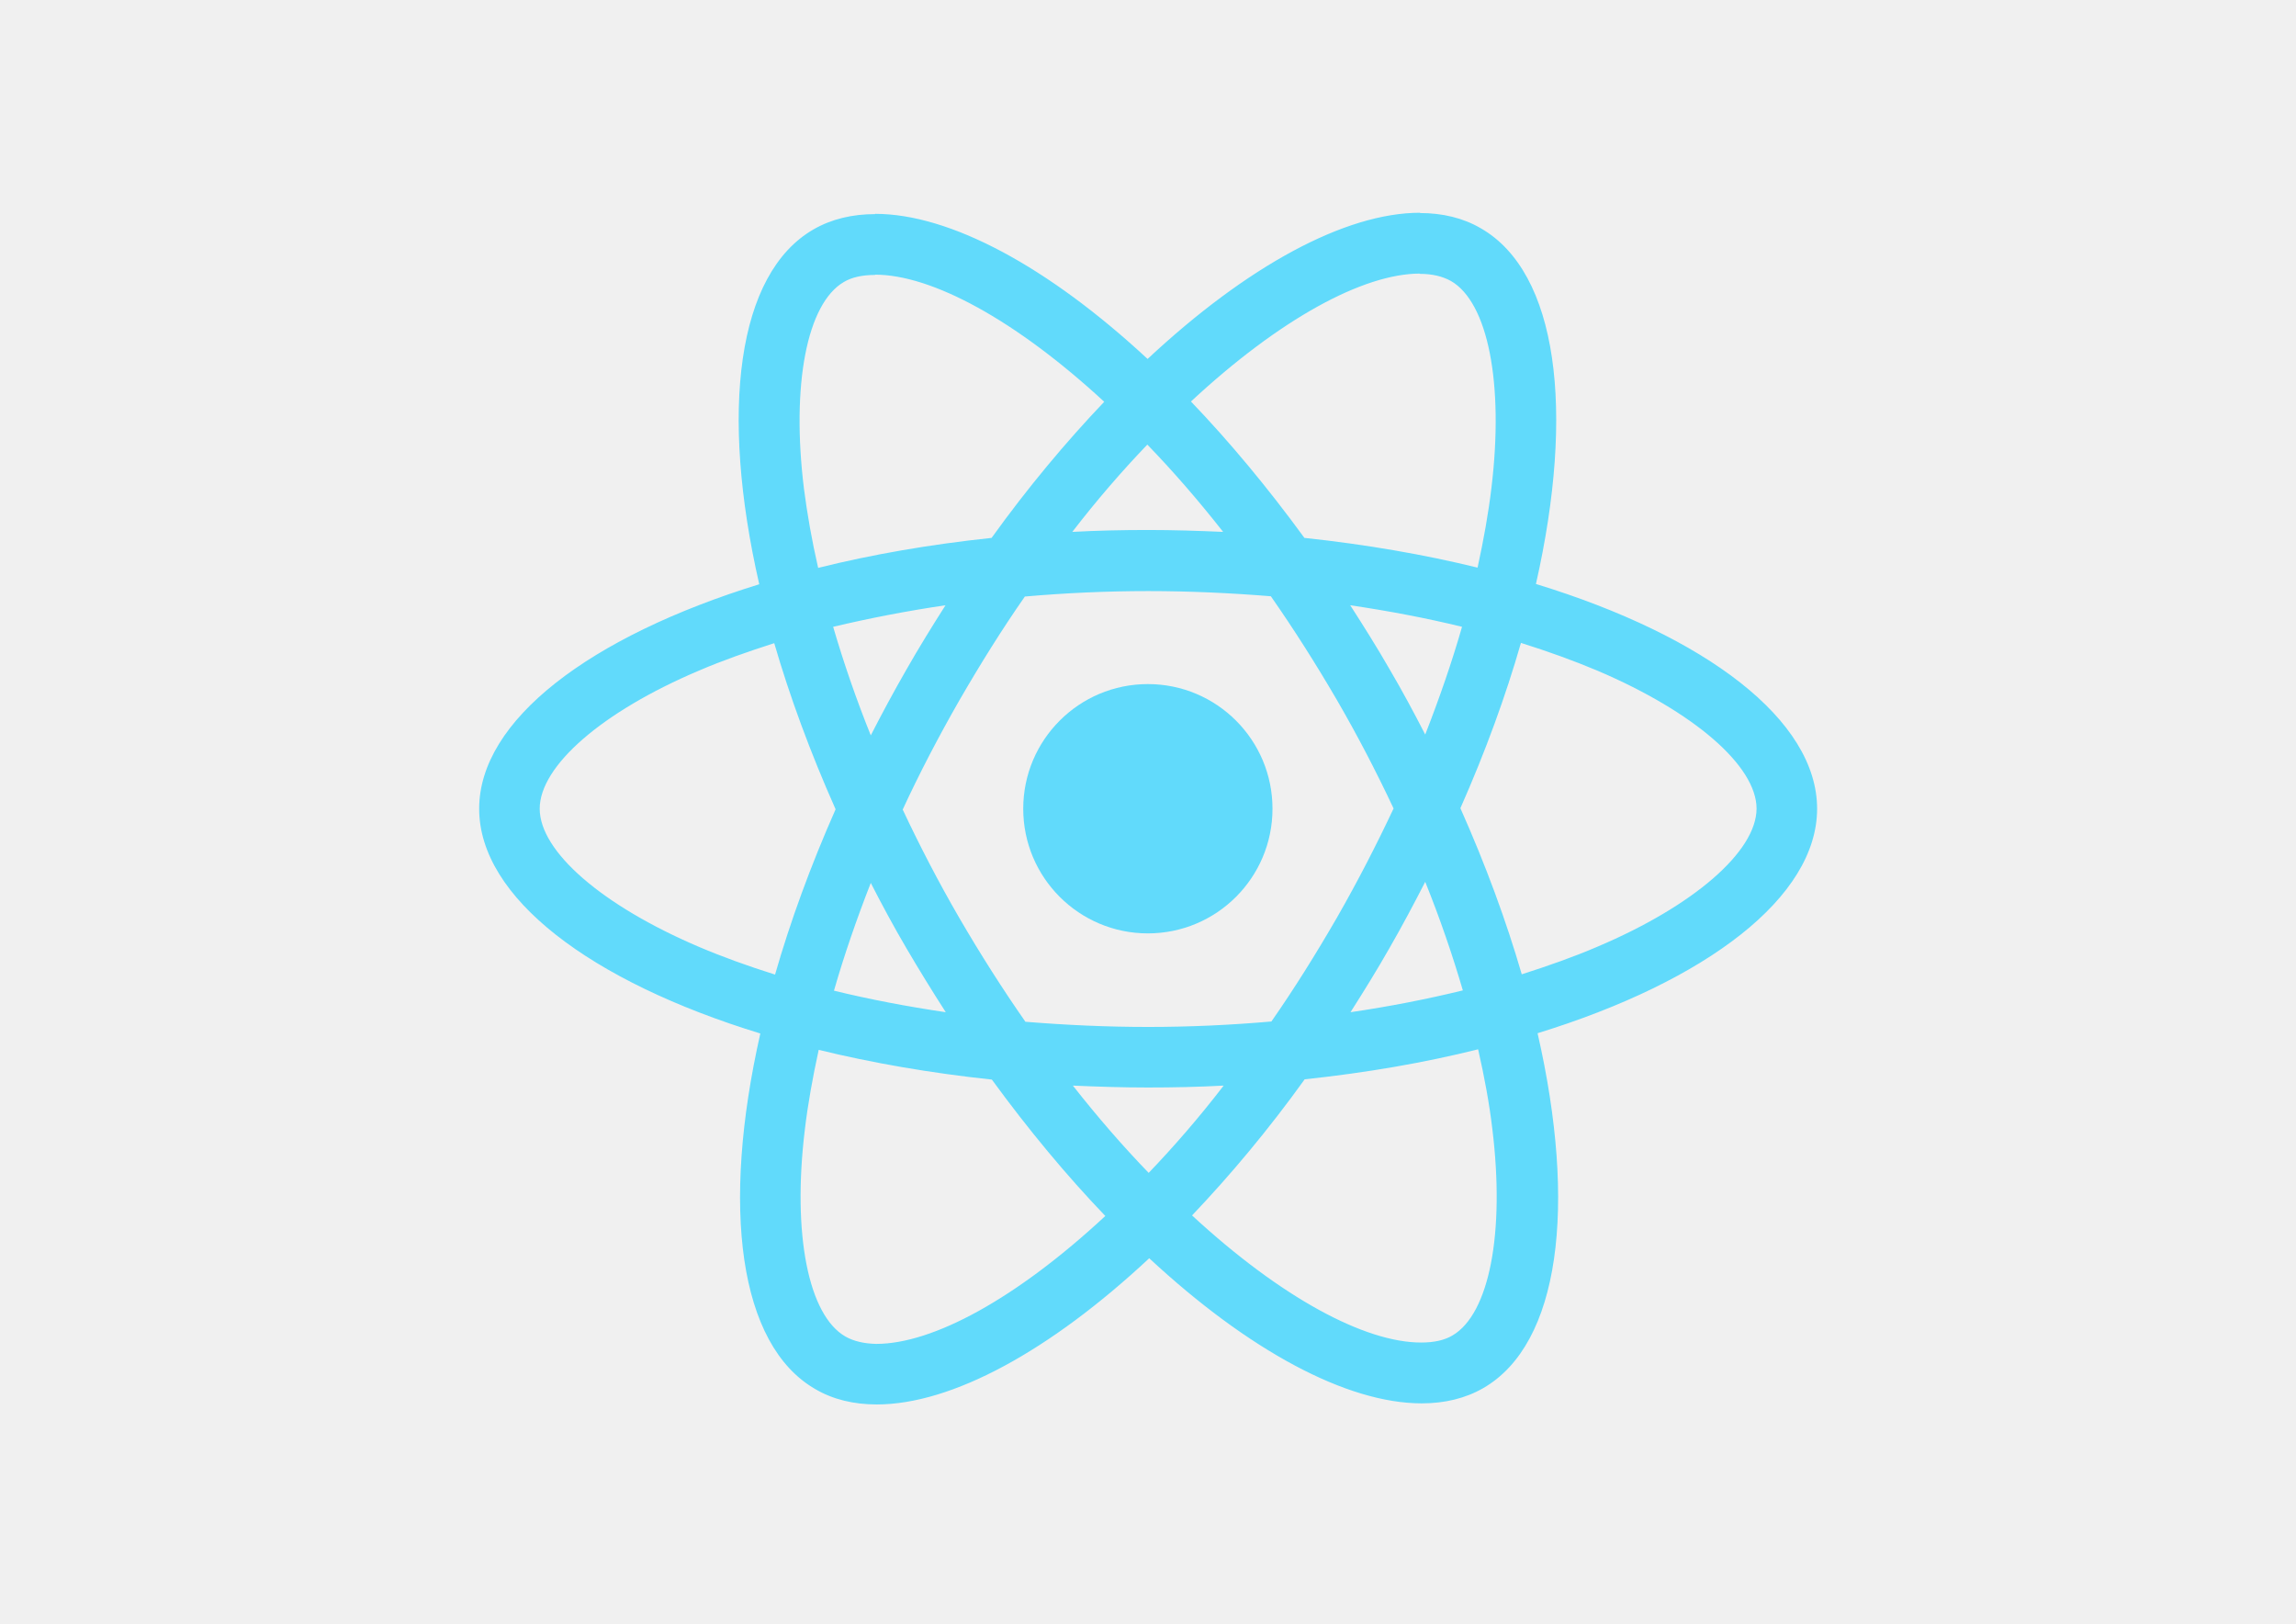
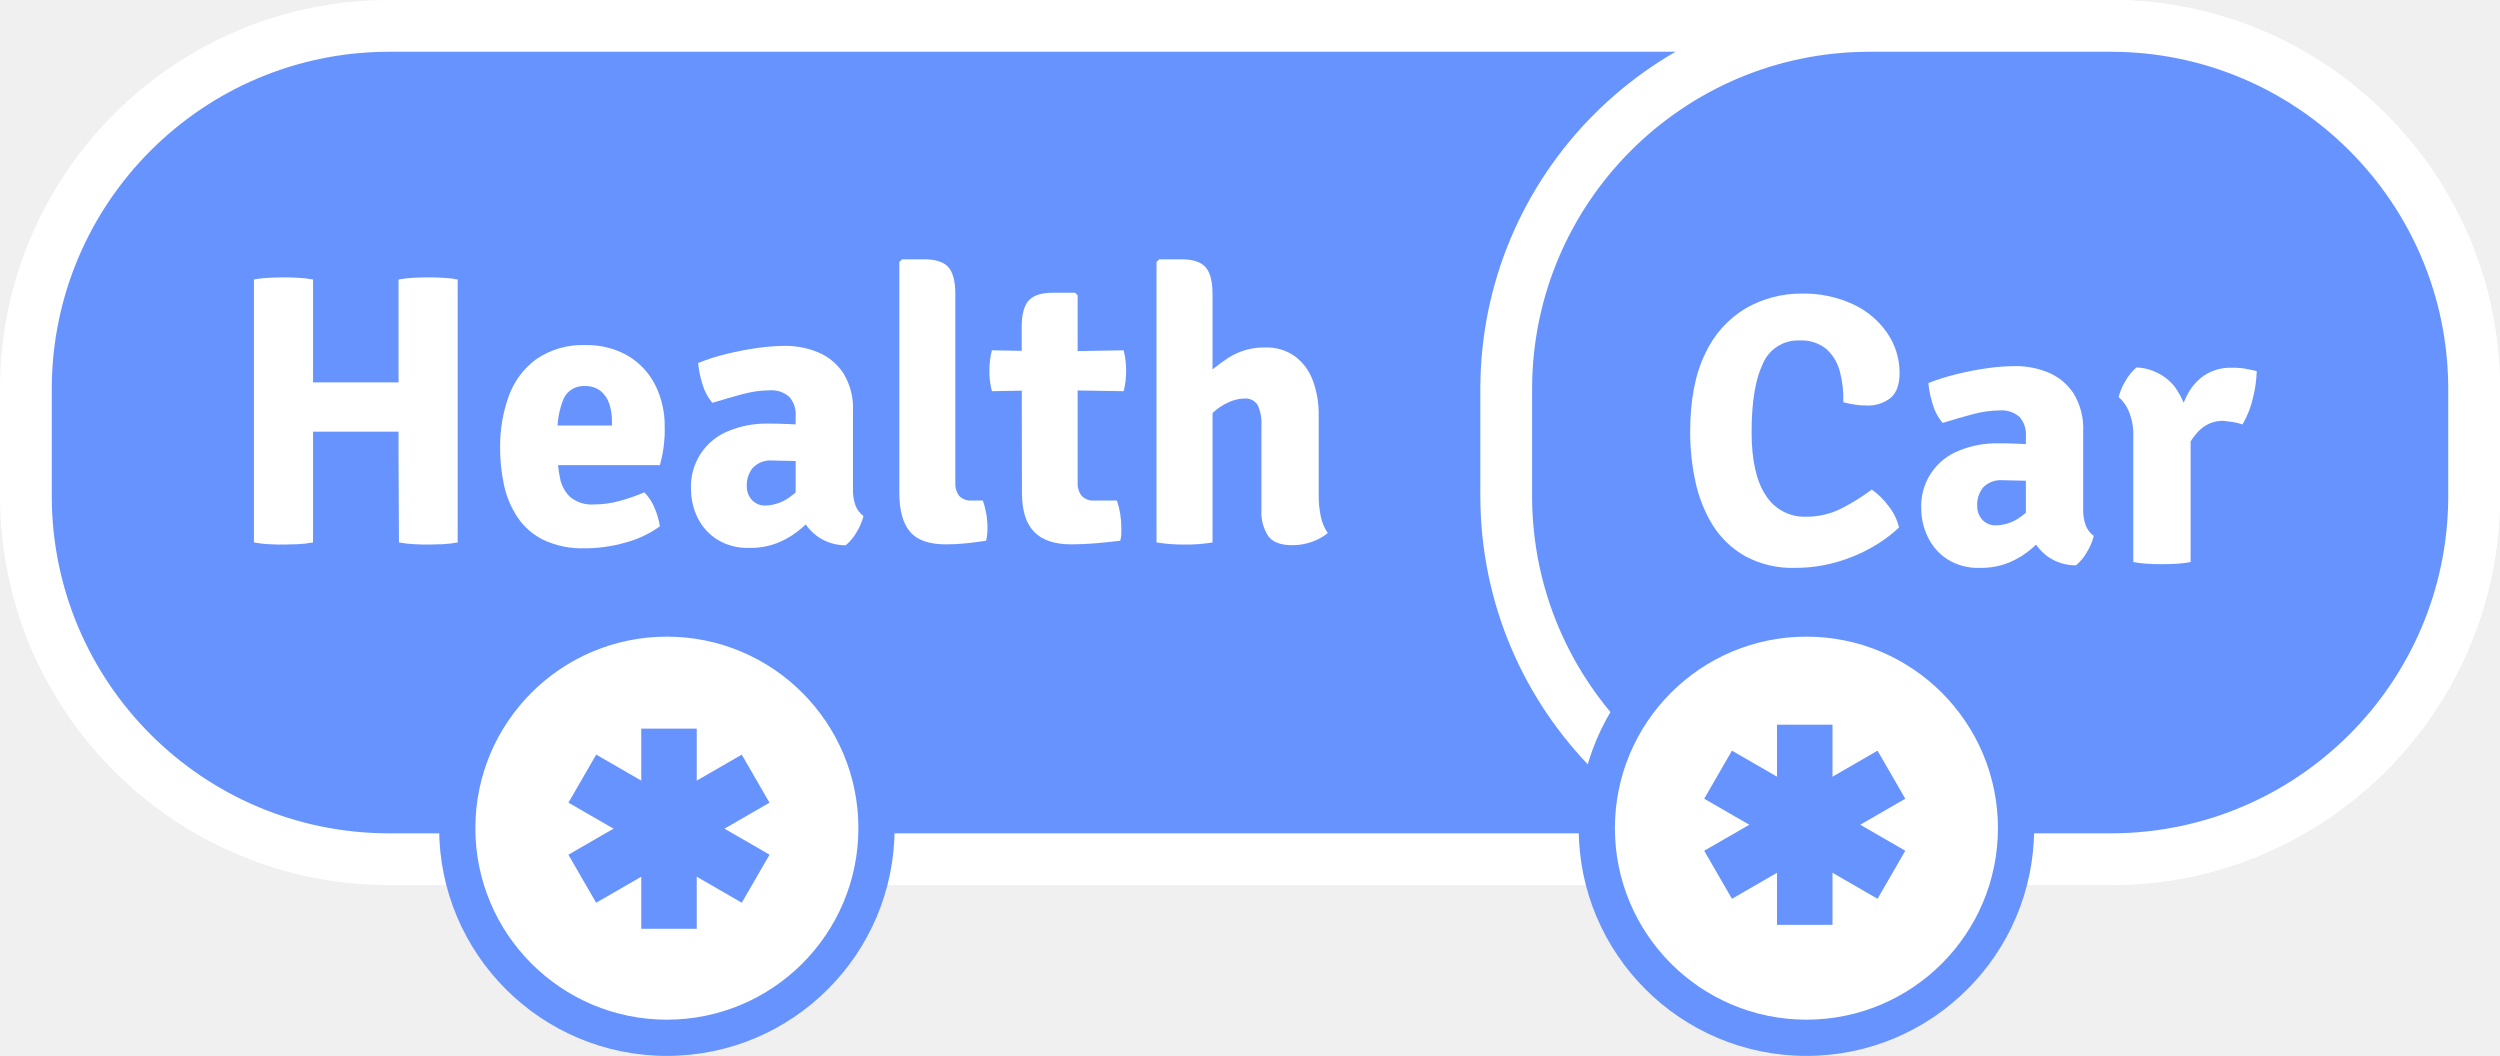
- <svg xmlns="http://www.w3.org/2000/svg" viewBox="0 0 841.9 595.3">
-   <g fill="#61DAFB">
-     <path d="M666.3 296.5c0-32.5-40.7-63.3-103.1-82.4 14.4-63.6 8-114.2-20.2-130.4-6.5-3.8-14.1-5.6-22.4-5.6v22.3c4.6 0 8.3.9 11.4 2.6 13.6 7.8 19.5 37.5 14.9 75.7-1.1 9.4-2.9 19.3-5.1 29.4-19.6-4.8-41-8.5-63.5-10.9-13.5-18.5-27.5-35.3-41.6-50 32.6-30.3 63.2-46.9 84-46.9V78c-27.5 0-63.5 19.6-99.9 53.6-36.4-33.8-72.4-53.2-99.9-53.2v22.3c20.7 0 51.4 16.5 84 46.6-14 14.7-28 31.4-41.3 49.9-22.6 2.4-44 6.1-63.6 11-2.3-10-4-19.7-5.2-29-4.7-38.2 1.1-67.9 14.6-75.8 3-1.8 6.9-2.6 11.5-2.6V78.5c-8.4 0-16 1.8-22.6 5.6-28.1 16.2-34.4 66.7-19.9 130.1-62.2 19.2-102.7 49.9-102.7 82.3 0 32.5 40.7 63.3 103.1 82.4-14.4 63.6-8 114.2 20.2 130.4 6.5 3.8 14.1 5.6 22.5 5.6 27.5 0 63.5-19.6 99.9-53.6 36.4 33.8 72.4 53.2 99.9 53.2 8.4 0 16-1.8 22.6-5.6 28.1-16.2 34.4-66.7 19.9-130.1 62-19.1 102.5-49.9 102.5-82.3zm-130.2-66.7c-3.7 12.9-8.3 26.2-13.5 39.5-4.1-8-8.4-16-13.1-24-4.6-8-9.5-15.8-14.4-23.4 14.2 2.1 27.9 4.7 41 7.9zm-45.8 106.5c-7.8 13.5-15.8 26.3-24.1 38.2-14.9 1.3-30 2-45.2 2-15.1 0-30.2-.7-45-1.9-8.3-11.9-16.4-24.6-24.2-38-7.6-13.1-14.5-26.4-20.8-39.8 6.2-13.4 13.2-26.8 20.7-39.9 7.8-13.5 15.8-26.3 24.1-38.2 14.9-1.3 30-2 45.2-2 15.1 0 30.2.7 45 1.9 8.3 11.9 16.4 24.6 24.2 38 7.6 13.1 14.5 26.4 20.8 39.8-6.3 13.4-13.2 26.8-20.7 39.9zm32.3-13c5.4 13.4 10 26.8 13.8 39.8-13.1 3.2-26.9 5.9-41.2 8 4.9-7.7 9.8-15.6 14.4-23.7 4.6-8 8.9-16.1 13-24.1zM421.2 430c-9.3-9.6-18.6-20.3-27.8-32 9 .4 18.2.7 27.5.7 9.4 0 18.7-.2 27.8-.7-9 11.7-18.3 22.4-27.5 32zm-74.4-58.9c-14.2-2.1-27.9-4.7-41-7.9 3.7-12.9 8.3-26.2 13.5-39.5 4.1 8 8.4 16 13.1 24 4.7 8 9.5 15.8 14.4 23.4zM420.7 163c9.3 9.6 18.6 20.3 27.8 32-9-.4-18.2-.7-27.5-.7-9.4 0-18.7.2-27.8.7 9-11.7 18.3-22.4 27.5-32zm-74 58.9c-4.9 7.7-9.8 15.6-14.4 23.7-4.6 8-8.9 16-13 24-5.4-13.4-10-26.8-13.8-39.8 13.1-3.1 26.9-5.8 41.2-7.9zm-90.5 125.2c-35.4-15.1-58.3-34.9-58.3-50.6 0-15.7 22.9-35.6 58.3-50.6 8.6-3.7 18-7 27.7-10.1 5.7 19.6 13.2 40 22.5 60.9-9.2 20.8-16.6 41.1-22.2 60.6-9.9-3.1-19.3-6.5-28-10.2zM310 490c-13.6-7.8-19.5-37.5-14.9-75.7 1.1-9.4 2.9-19.3 5.1-29.4 19.6 4.8 41 8.5 63.5 10.9 13.5 18.5 27.5 35.3 41.6 50-32.6 30.3-63.2 46.9-84 46.9-4.5-.1-8.3-1-11.3-2.7zm237.2-76.2c4.7 38.2-1.1 67.9-14.6 75.8-3 1.8-6.9 2.6-11.5 2.6-20.7 0-51.4-16.5-84-46.6 14-14.7 28-31.4 41.3-49.9 22.6-2.4 44-6.1 63.6-11 2.3 10.1 4.1 19.8 5.2 29.1zm38.5-66.7c-8.6 3.7-18 7-27.7 10.1-5.7-19.6-13.2-40-22.5-60.9 9.2-20.8 16.6-41.1 22.2-60.6 9.9 3.1 19.3 6.5 28.1 10.2 35.4 15.1 58.3 34.9 58.3 50.6-.1 15.7-23 35.6-58.4 50.6zM320.8 78.4z" />
-     <circle cx="420.9" cy="296.5" r="45.7" />
-     <path d="M520.5 78.1z" />
+ <svg xmlns="http://www.w3.org/2000/svg" viewBox="0 0 483 203.92">
+   <defs>
+     <style>.cls-1{fill:#6793ff;}.cls-2{fill:#fff;}</style>
+   </defs>
+   <g id="Calque_2" data-name="Calque 2">
+     <g id="Calque_1-2" data-name="Calque 1">
+       <rect class="cls-1" x="5" y="5" width="473" height="161" rx="70" />
+       <path class="cls-2" d="M408,10a65.21,65.21,0,0,1,65,65V96a65.21,65.21,0,0,1-65,65H75A65.21,65.21,0,0,1,10,96V75A65.21,65.21,0,0,1,75,10H408m0-10H75A75.22,75.22,0,0,0,0,75V96a75.22,75.22,0,0,0,75,75H408a75.22,75.22,0,0,0,75-75V75A75.22,75.22,0,0,0,408,0Z" />
+       <rect class="cls-1" x="291" y="5" width="187" height="161" rx="70" />
+       <path class="cls-2" d="M408,10a65.21,65.21,0,0,1,65,65V96a65.21,65.21,0,0,1-65,65H361a65.21,65.21,0,0,1-65-65V75a65.21,65.21,0,0,1,65-65h47m0-10H361a75.22,75.22,0,0,0-75,75V96a75.22,75.22,0,0,0,75,75h47a75.22,75.22,0,0,0,75-75V75A75.22,75.22,0,0,0,408,0Z" />
+       <path class="cls-2" d="M60.48,104.8a21.54,21.54,0,0,1-3,.34c-1,0-1.94.07-2.71.07s-1.62,0-2.71-.07a19.89,19.89,0,0,1-3-.34V54a19.89,19.89,0,0,1,3-.34c1.09-.05,2-.07,2.71-.07s1.67,0,2.71.07a21.54,21.54,0,0,1,3,.34V68.46c0,1,0,2,0,2.77s0,1.71,0,2.73v9.36c0,1,0,1.9,0,2.71s0,1.75,0,2.79Zm3.71-21.4-1.2,0-1.38,0-1.21,0c-1.11,0-2.25,0-3.4,0s-2.28,0-3.4,0V73.88c1.12,0,2.25,0,3.4,0s2.29,0,3.4,0l1.21,0,1.38,0,1.2,0h9.15l1.17,0,1.39,0,1.19,0c1.11,0,2.25,0,3.42,0s2.3,0,3.42,0V83.4c-1.12,0-2.26,0-3.42,0s-2.31,0-3.42,0l-1.19,0-1.39,0-1.17,0ZM77,88.82q0-1.56,0-2.79c0-.81,0-1.72,0-2.71V74c0-1,0-1.93,0-2.73s0-1.73,0-2.77V54a21.21,21.21,0,0,1,3-.34c1-.05,1.94-.07,2.71-.07s1.62,0,2.71.07a19.89,19.89,0,0,1,3,.34V104.8a22.23,22.23,0,0,1-2.9.34c-1,0-1.86.07-2.68.07s-1.71,0-2.76-.07a22.1,22.1,0,0,1-3-.34Z" />
+       <path class="cls-2" d="M103.63,89.86V82.21h14.6v-.86a10.23,10.23,0,0,0-.54-3.4A5.23,5.23,0,0,0,116,75.5a4.7,4.7,0,0,0-3-.91A4.21,4.21,0,0,0,108.9,77a16.43,16.43,0,0,0-1.19,7.11v3.35a23.17,23.17,0,0,0,.49,4.94,6.76,6.76,0,0,0,2,3.66,6.53,6.53,0,0,0,4.56,1.4,18.56,18.56,0,0,0,5-.69,39.35,39.35,0,0,0,4.73-1.65,9.16,9.16,0,0,1,2,3.08,14.39,14.39,0,0,1,1,3.49,20.59,20.59,0,0,1-6.67,3.14,28.36,28.36,0,0,1-7.83,1.1,17.57,17.57,0,0,1-8-1.62,12.84,12.84,0,0,1-5-4.36,18.12,18.12,0,0,1-2.61-6.21,33.66,33.66,0,0,1-.76-7.17,28.54,28.54,0,0,1,1.69-10.09,15.18,15.18,0,0,1,5.34-7.12A15.68,15.68,0,0,1,113,66.67a15.88,15.88,0,0,1,8.34,2.08,13.9,13.9,0,0,1,5.26,5.65,17.56,17.56,0,0,1,1.82,8.07,25,25,0,0,1-.93,7.39Z" />
+       <path class="cls-2" d="M133.51,94.66a11.52,11.52,0,0,1,7.43-11.47,19.07,19.07,0,0,1,7.21-1.35c1.14,0,2.56,0,4.27.09a30,30,0,0,1,4.65.5v7.06a21.59,21.59,0,0,0-3.94-.44c-1.51,0-2.8-.08-3.87-.08a4.76,4.76,0,0,0-3.79,1.38,5.24,5.24,0,0,0-1.19,3.56,3.89,3.89,0,0,0,1,2.7,3.44,3.44,0,0,0,2.67,1.06A8.37,8.37,0,0,0,152.63,96a13.58,13.58,0,0,0,4.07-4.57l1.56,7.17a35.22,35.22,0,0,1-3.33,3.39,16.58,16.58,0,0,1-4.37,2.76,14.11,14.11,0,0,1-5.79,1.1,11.07,11.07,0,0,1-6.34-1.69,10.51,10.51,0,0,1-3.72-4.27A12.41,12.41,0,0,1,133.51,94.66Zm33.33,5a11.06,11.06,0,0,1-1.35,3.16,9.17,9.17,0,0,1-2.1,2.53,9.46,9.46,0,0,1-5.19-1.53,9.73,9.73,0,0,1-3.1-3.43,12.55,12.55,0,0,1-1.38-4v-16a5.06,5.06,0,0,0-1.24-3.73,5.19,5.19,0,0,0-3.81-1.25,20.47,20.47,0,0,0-5.3.76c-1.89.51-3.81,1.06-5.74,1.66a9.7,9.7,0,0,1-1.88-3.5,19.17,19.17,0,0,1-.87-4.2,38.83,38.83,0,0,1,5.45-1.74,57.45,57.45,0,0,1,6-1.16,40.32,40.32,0,0,1,5.39-.41,16.45,16.45,0,0,1,6.3,1.23,10.77,10.77,0,0,1,4.88,4,12.83,12.83,0,0,1,1.9,7.41V94.66a8.33,8.33,0,0,0,.48,3A4.55,4.55,0,0,0,166.84,99.71Z" />
+       <path class="cls-2" d="M189.88,96.7a15.62,15.62,0,0,1,.9,5.28c0,.42,0,.85-.06,1.28a7.25,7.25,0,0,1-.21,1.21c-1.08.17-2.31.33-3.68.48a37.18,37.18,0,0,1-4.08.22q-4.87,0-6.93-2.43t-2.07-7.53V50.62l.53-.52h4.27c2.2,0,3.76.5,4.66,1.5s1.36,2.75,1.36,5.22V93.21a4,4,0,0,0,.74,2.6,3.05,3.05,0,0,0,2.45.89Z" />
+       <path class="cls-2" d="M217.09,67.68a16,16,0,0,1,.48,3.9,15.69,15.69,0,0,1-.48,4l-13.64-.22-11.82.22a15.69,15.69,0,0,1-.48-4,16,16,0,0,1,.48-3.9l12.12.22Zm-19.7-4.43c0-2.47.45-4.21,1.36-5.2s2.46-1.49,4.66-1.49h4.31l.48.49V93.24a3.86,3.86,0,0,0,.77,2.55,3.08,3.08,0,0,0,2.51.91h4.31a16.36,16.36,0,0,1,.85,5.28c0,.42,0,.85,0,1.28a7.25,7.25,0,0,1-.21,1.21c-1.34.17-2.87.33-4.61.48s-3.34.22-4.83.22c-3.24,0-5.65-.81-7.21-2.43s-2.34-4.13-2.34-7.53Z" />
+       <path class="cls-2" d="M234.26,104.8a31.05,31.05,0,0,1-5.47.41,32.71,32.71,0,0,1-5.35-.41V50.62l.52-.52h4.31c2.18,0,3.73.5,4.63,1.5s1.36,2.75,1.36,5.22Zm20.51-9.1a19.82,19.82,0,0,0,.39,4,8.9,8.9,0,0,0,1.36,3.29,10,10,0,0,1-3,1.67,11,11,0,0,1-3.87.67q-3.34,0-4.64-1.77a8.4,8.4,0,0,1-1.3-5.07V82.28a8.55,8.55,0,0,0-.71-4A2.78,2.78,0,0,0,240.31,77a7.55,7.55,0,0,0-2.84.67,11.21,11.21,0,0,0-3.18,2.1,12.07,12.07,0,0,0-2.67,3.74V73.77a34.28,34.28,0,0,1,5.7-4.64,12.73,12.73,0,0,1,7.12-2,9.39,9.39,0,0,1,5.72,1.69,10.21,10.21,0,0,1,3.46,4.65,18.53,18.53,0,0,1,1.15,6.78Z" />
+       <path class="cls-2" d="M356.13,77.71a21,21,0,0,0-.63-5.78,8.83,8.83,0,0,0-2.58-4.44,7.52,7.52,0,0,0-5.26-1.71,7.35,7.35,0,0,0-7.1,4.54q-2.16,4.53-2.15,13.19,0,8.1,2.75,12.21a8.78,8.78,0,0,0,7.73,4.11,14.93,14.93,0,0,0,6.93-1.62,41.59,41.59,0,0,0,5.81-3.62,13.65,13.65,0,0,1,3.26,3.21,10.34,10.34,0,0,1,2,4.11,26.51,26.51,0,0,1-5.27,3.86,30.57,30.57,0,0,1-6.91,2.86,28.56,28.56,0,0,1-7.85,1.08,19.1,19.1,0,0,1-9.72-2.27,17.62,17.62,0,0,1-6.26-6,26.68,26.68,0,0,1-3.34-8.46,44.91,44.91,0,0,1-1-9.49q0-9.33,2.94-15.24a19.76,19.76,0,0,1,7.82-8.7A21.44,21.44,0,0,1,348,56.72a22.57,22.57,0,0,1,10,2.06,16.24,16.24,0,0,1,6.6,5.54A13.54,13.54,0,0,1,367,72.06c0,2.18-.56,3.78-1.69,4.78a7,7,0,0,1-4.78,1.5,13,13,0,0,1-2.25-.18Q357.21,78,356.13,77.71Z" />
+       <path class="cls-2" d="M371.19,98.49A11.52,11.52,0,0,1,378.62,87a19.07,19.07,0,0,1,7.21-1.35c1.14,0,2.56,0,4.27.09a30,30,0,0,1,4.65.5v7.06a21.59,21.59,0,0,0-3.94-.44c-1.51,0-2.8-.08-3.87-.08a4.75,4.75,0,0,0-3.79,1.38A5.25,5.25,0,0,0,382,97.75a3.86,3.86,0,0,0,1,2.69,3.43,3.43,0,0,0,2.68,1.06,8.37,8.37,0,0,0,4.7-1.64,13.58,13.58,0,0,0,4.07-4.57l1.56,7.18a35.16,35.16,0,0,1-3.33,3.38,16.44,16.44,0,0,1-4.37,2.77,14.28,14.28,0,0,1-5.79,1.09,11.07,11.07,0,0,1-6.34-1.69,10.51,10.51,0,0,1-3.72-4.27A12.38,12.38,0,0,1,371.19,98.49Zm33.33,5.05a11.06,11.06,0,0,1-1.35,3.16,9,9,0,0,1-2.1,2.53,9.54,9.54,0,0,1-5.19-1.52,9.85,9.85,0,0,1-3.1-3.44,12.46,12.46,0,0,1-1.38-4v-16a5.06,5.06,0,0,0-1.24-3.73,5.19,5.19,0,0,0-3.81-1.25,20.91,20.91,0,0,0-5.3.76c-1.89.51-3.81,1.06-5.74,1.66a9.62,9.62,0,0,1-1.88-3.5,19.77,19.77,0,0,1-.87-4.2A40.19,40.19,0,0,1,378,72.29a57.45,57.45,0,0,1,6-1.16,40.19,40.19,0,0,1,5.39-.4,16.44,16.44,0,0,1,6.3,1.22,10.77,10.77,0,0,1,4.88,4,12.86,12.86,0,0,1,1.9,7.41V98.49a8.11,8.11,0,0,0,.49,3A4.46,4.46,0,0,0,404.52,103.54Z" />
+       <path class="cls-2" d="M409.32,76.71a11.06,11.06,0,0,1,1.35-3.16,9.3,9.3,0,0,1,2.1-2.56,10,10,0,0,1,7.46,3.82,17,17,0,0,1,3,8.78v25a20.31,20.31,0,0,1-2.64.32c-1,.06-2,.09-2.9.09s-1.9,0-2.88-.09a21.32,21.32,0,0,1-2.66-.32V84.44a11.61,11.61,0,0,0-.95-5.17A7.05,7.05,0,0,0,409.32,76.71Zm26.68-5a23.36,23.36,0,0,1-.69,5A17.79,17.79,0,0,1,433.25,82a9.71,9.71,0,0,0-1.84-.46c-.61-.09-1.23-.17-1.88-.24a6.5,6.5,0,0,0-2.8.59,7.09,7.09,0,0,0-2.23,1.69,14.39,14.39,0,0,0-1.82,2.62,28.8,28.8,0,0,0-1.58,3.42L419.8,88a42.15,42.15,0,0,1,.8-6,21.66,21.66,0,0,1,1.85-5.46,10.4,10.4,0,0,1,3.39-4,9.23,9.23,0,0,1,5.4-1.49,14.75,14.75,0,0,1,2.64.19C434.58,71.37,435.28,71.52,436,71.69Z" />
+       <circle class="cls-2" cx="128.84" cy="159.94" r="40.49" />
+       <path class="cls-1" d="M128.84,123a37,37,0,1,1-37,37,37,37,0,0,1,37-37m0-7a44,44,0,1,0,44,44,44,44,0,0,0-44-44Z" />
+       <rect class="cls-1" x="123.89" y="140.77" width="10.72" height="38.67" />
+       <rect class="cls-1" x="123.89" y="140.77" width="10.72" height="38.67" transform="translate(-74.03 191.98) rotate(-60)" />
+       <rect class="cls-1" x="123.89" y="140.77" width="10.72" height="38.67" transform="translate(55.21 352.09) rotate(-120)" />
+       <circle class="cls-2" cx="349.01" cy="159.94" r="40.49" transform="translate(-34.64 145.74) rotate(-22.5)" />
+       <path class="cls-1" d="M349,123a37,37,0,1,1-37,37,37,37,0,0,1,37-37m0-7a44,44,0,1,0,44,44,44,44,0,0,0-44-44Z" />
+       <rect class="cls-1" x="343.32" y="140.01" width="10.72" height="38.67" />
+       <rect class="cls-1" x="343.32" y="140.01" width="10.72" height="38.67" transform="translate(36.34 381.63) rotate(-60)" />
+       <rect class="cls-1" x="343.32" y="140.01" width="10.72" height="38.67" transform="translate(385.02 540.98) rotate(-120)" />
+     </g>
  </g>
</svg>
